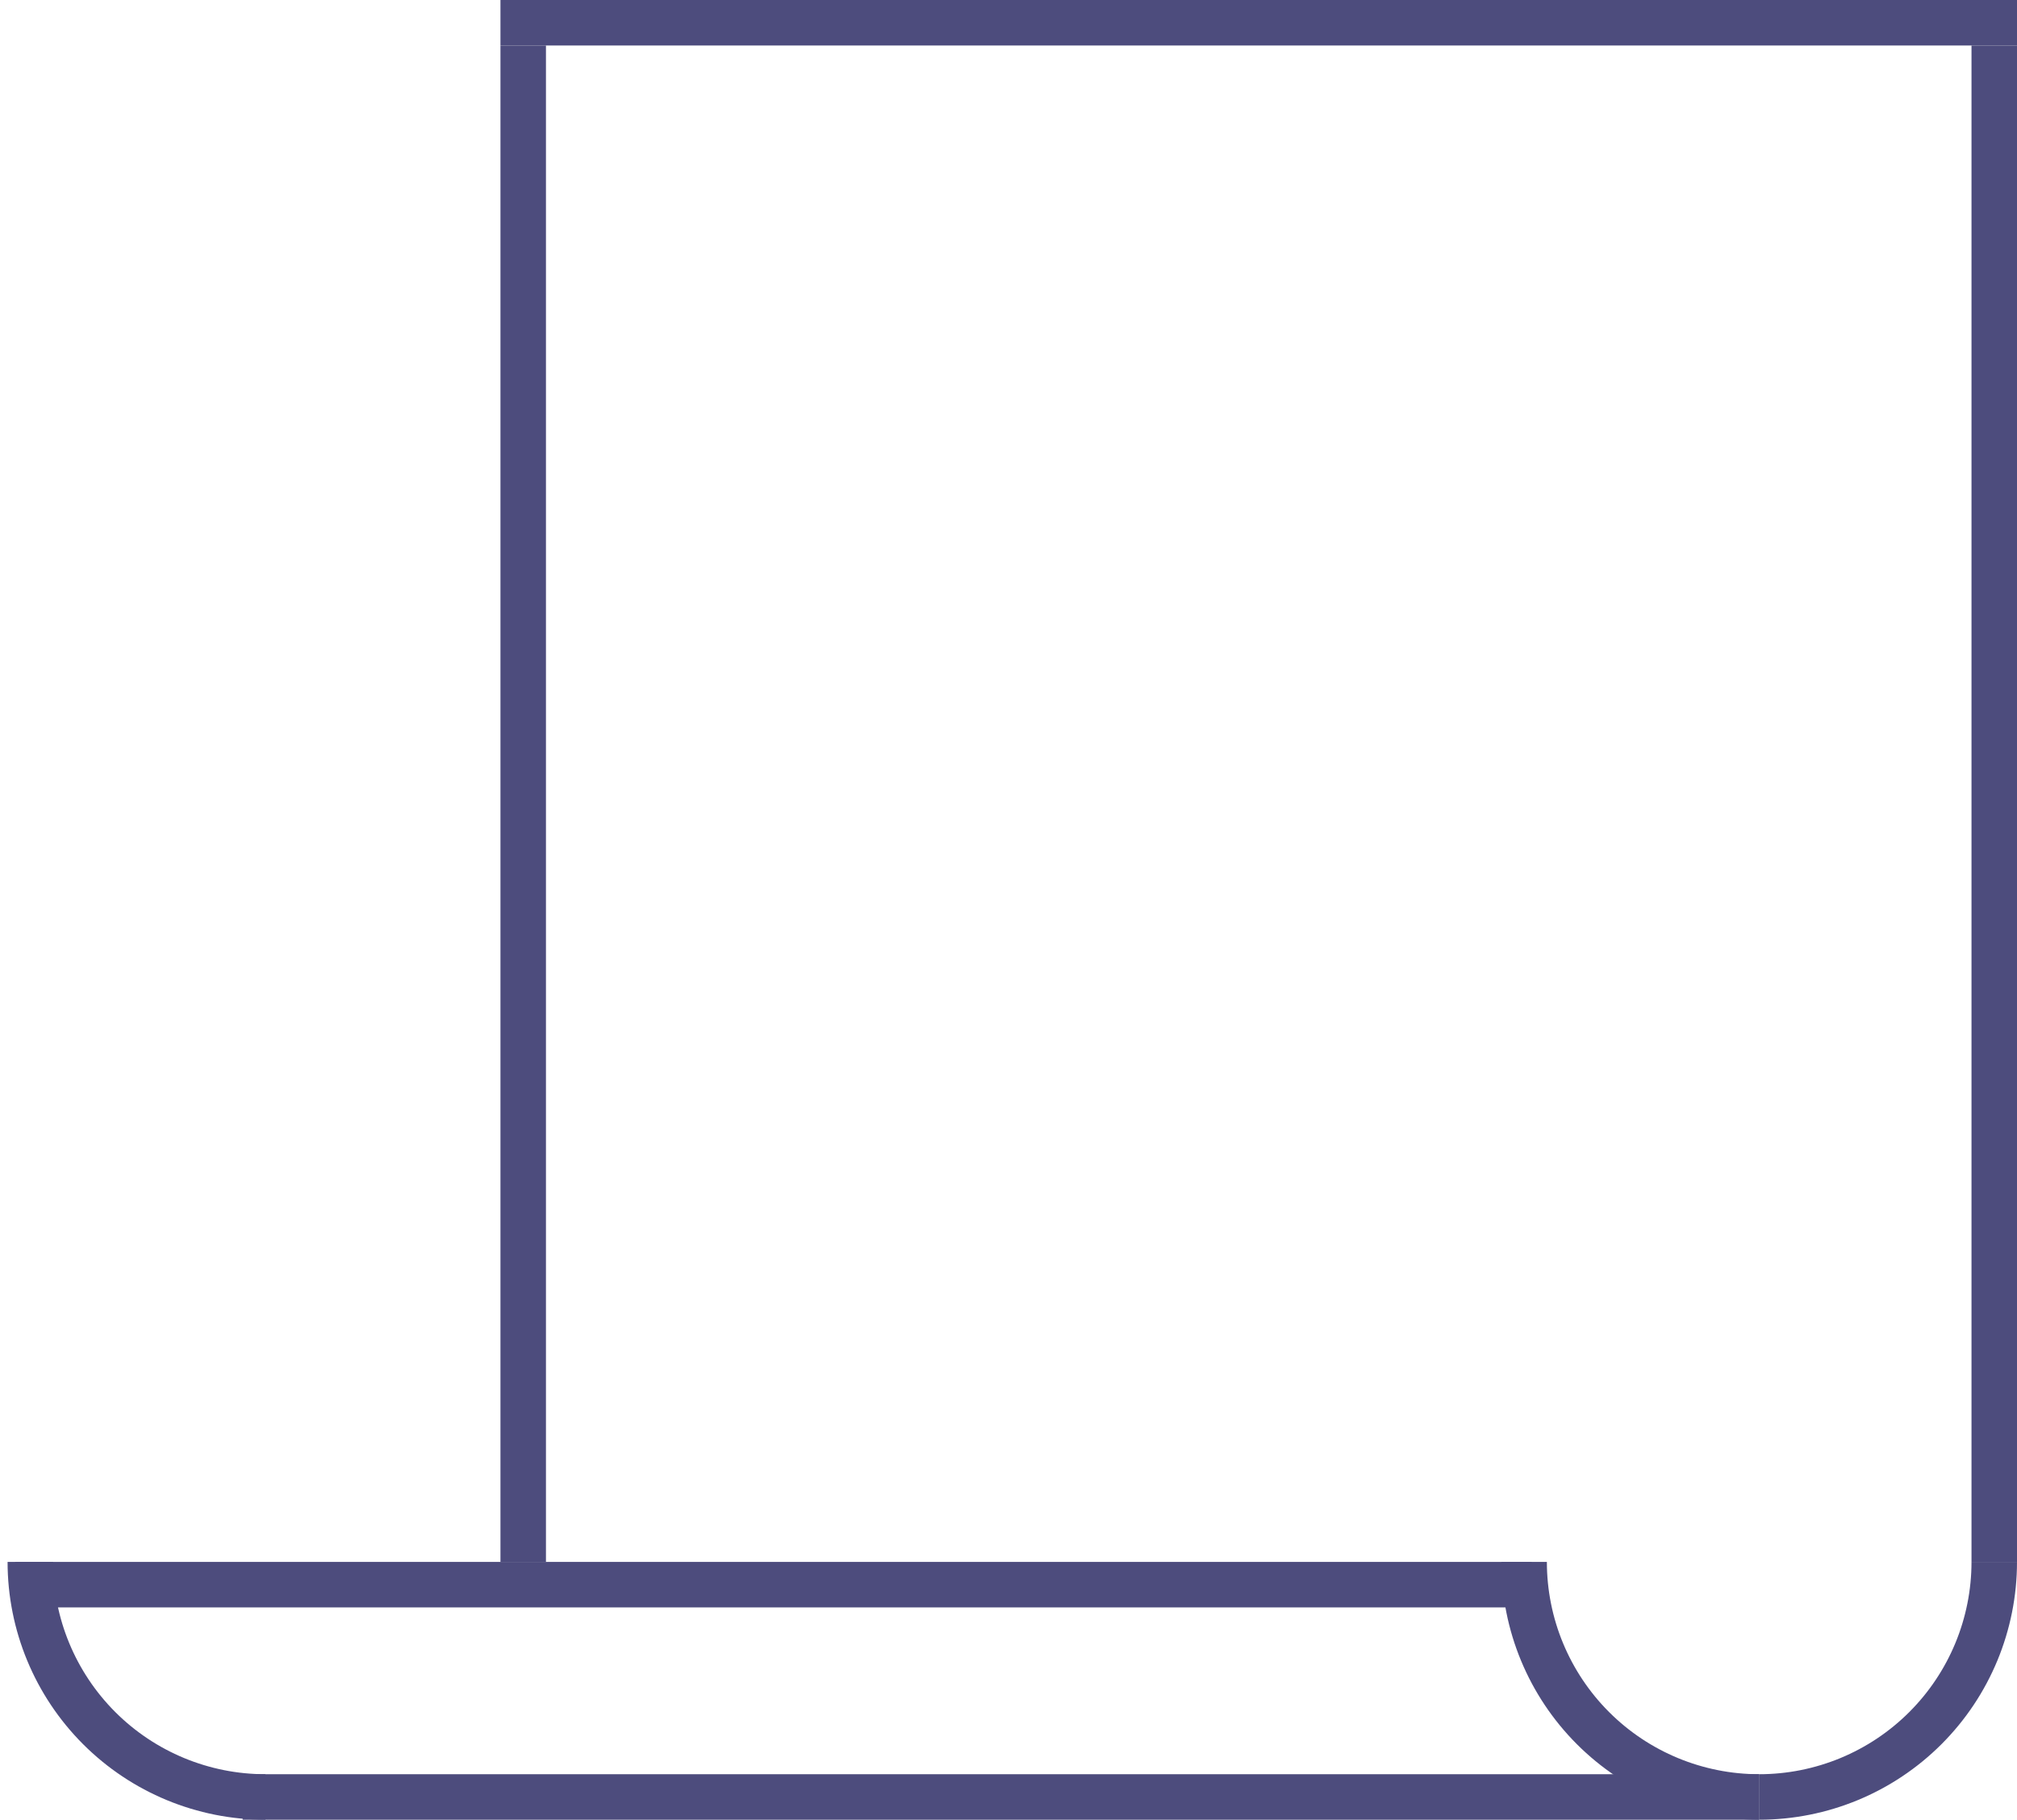
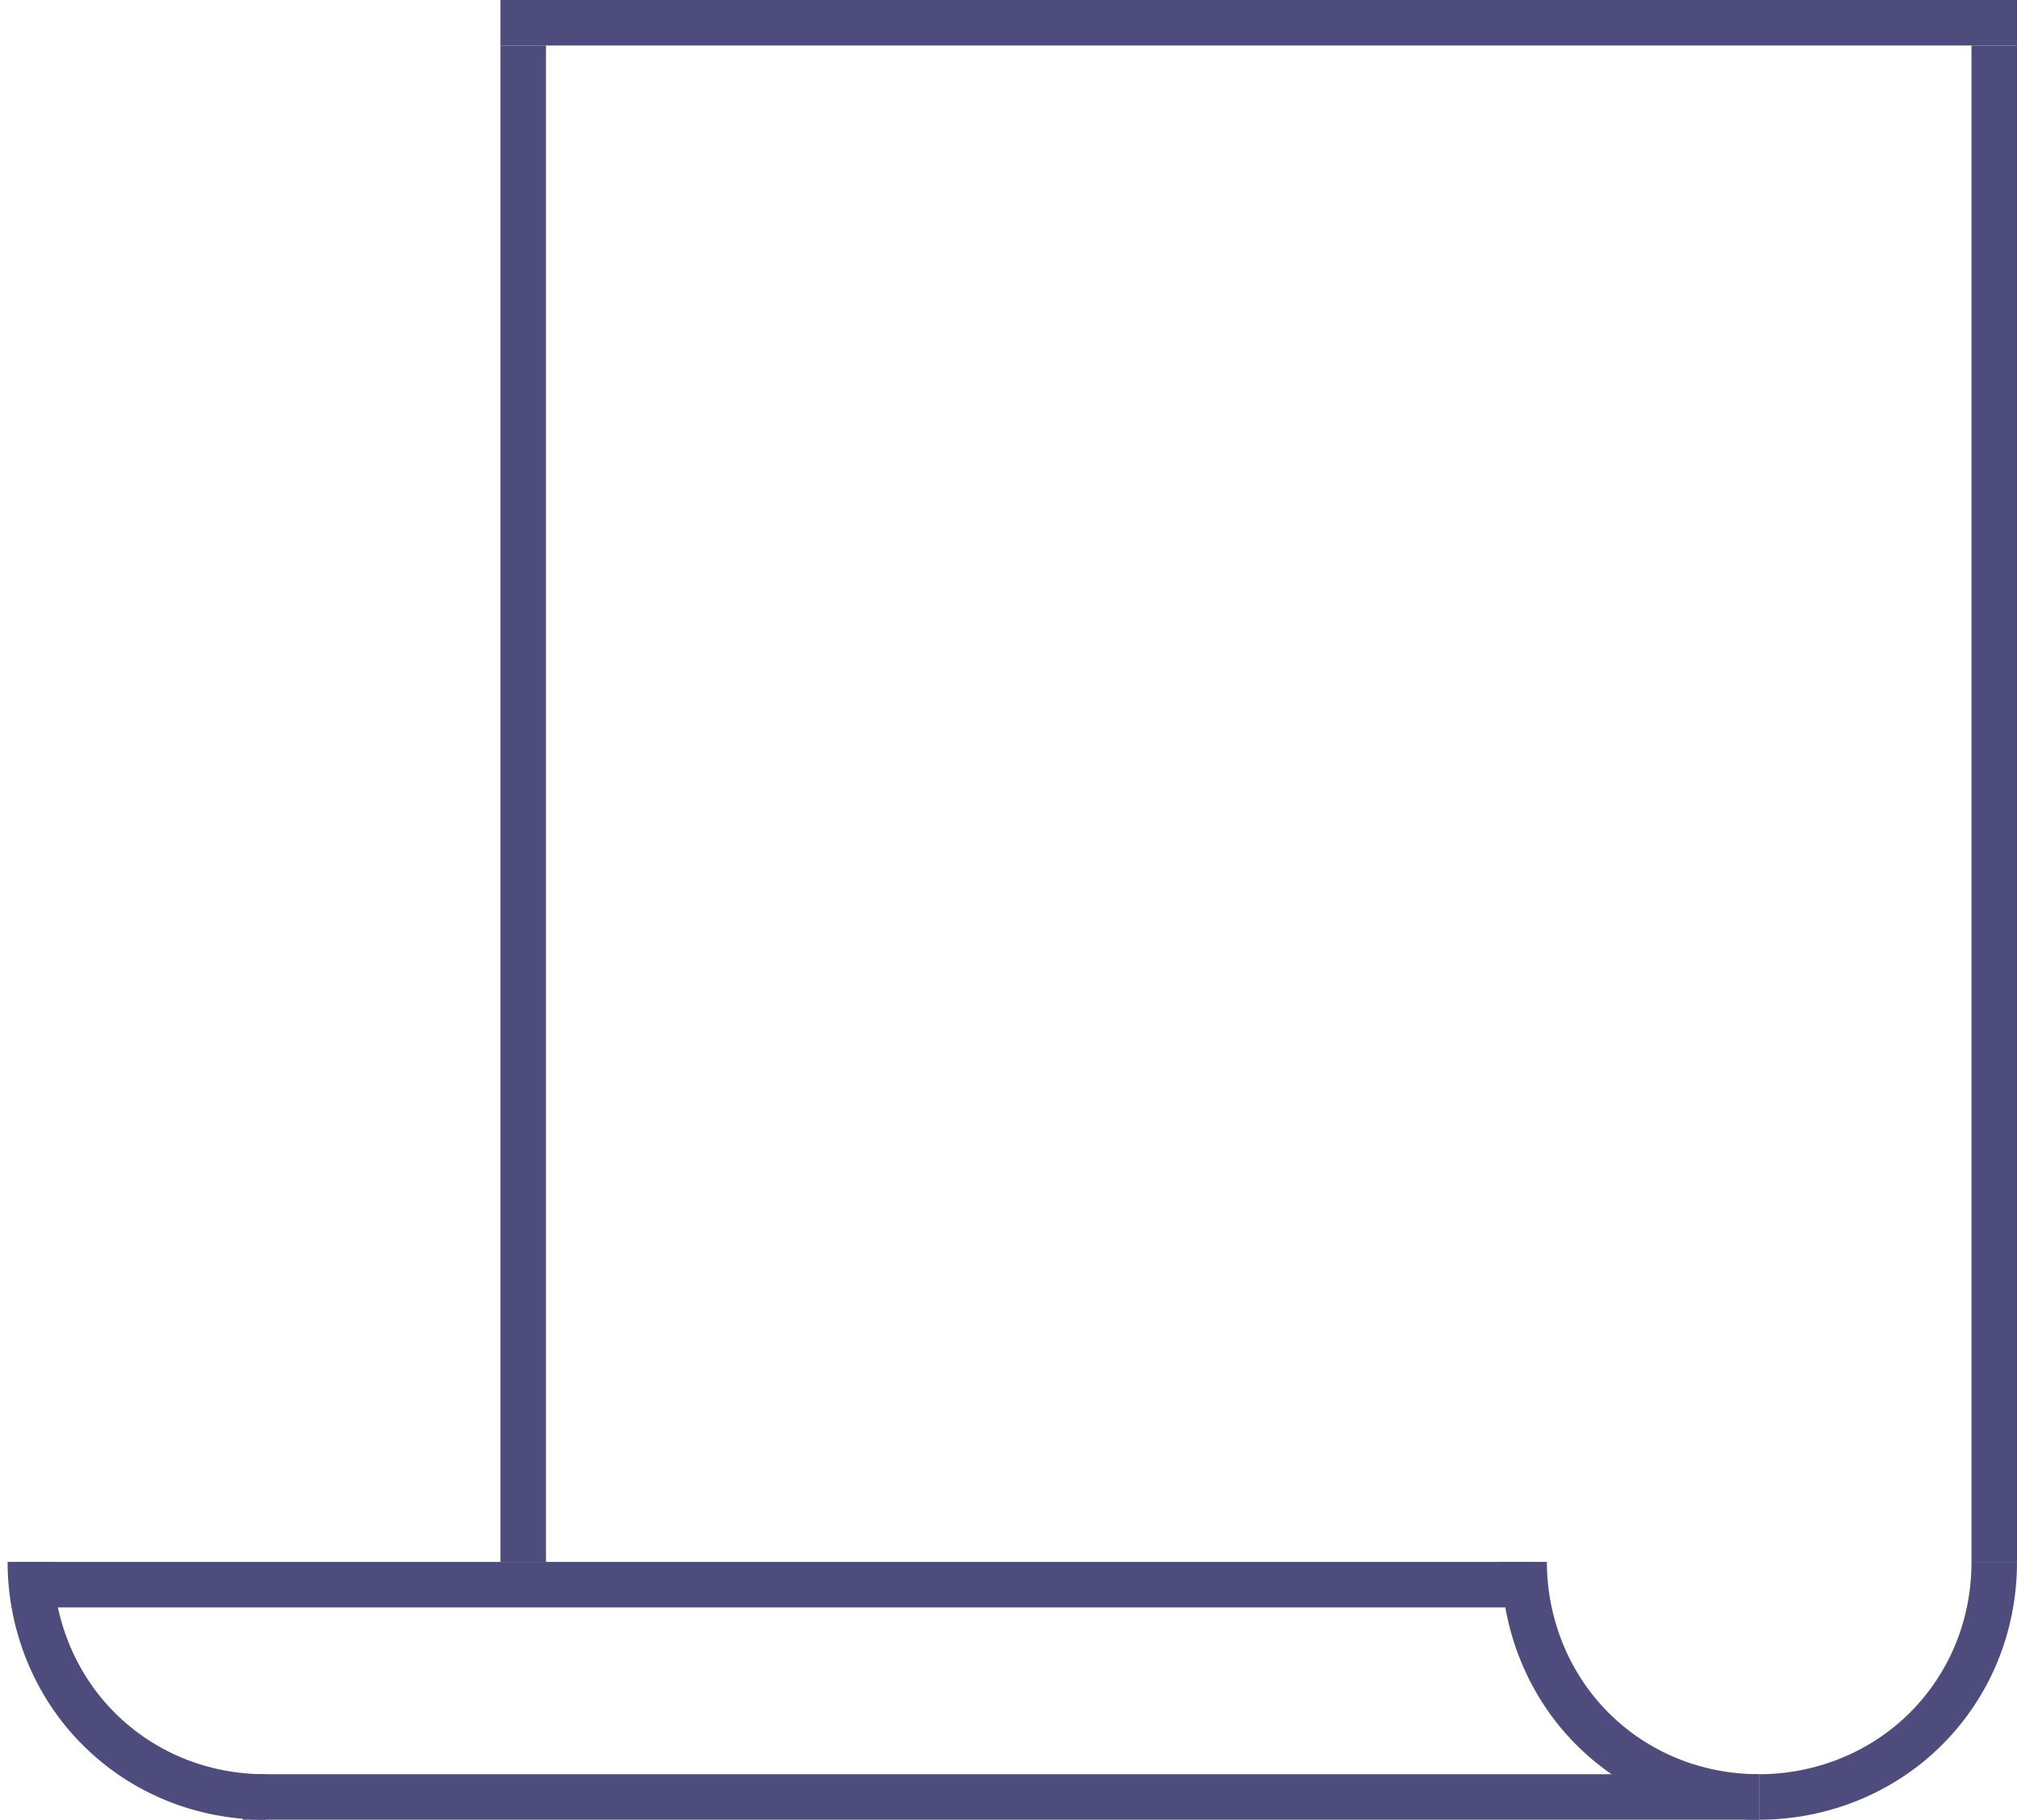
- <svg xmlns="http://www.w3.org/2000/svg" width="133" height="120" viewBox="0 0 133 120" fill="none">
-   <line x1="131.5" y1="3" x2="131.5" y2="103" stroke="#4D4C7D" stroke-width="3" />
-   <line x1="34.5" y1="3" x2="34.5" y2="103" stroke="#4D4C7D" stroke-width="3" />
-   <line x1="33" y1="1.5" x2="133" y2="1.5" stroke="#4D4C7D" stroke-width="3" />
-   <line x1="1" y1="104.5" x2="101" y2="104.5" stroke="#4D4C7D" stroke-width="3" />
-   <line x1="16" y1="118.5" x2="116" y2="118.5" stroke="#4D4C7D" stroke-width="3" />
-   <path d="M100.5 103C100.5 107.111 102.133 111.053 105.04 113.96C107.947 116.867 111.889 118.5 116 118.5" stroke="#4D4C7D" stroke-width="3" />
-   <path d="M116 118.5C120.111 118.5 124.053 116.867 126.96 113.96C129.867 111.053 131.5 107.111 131.5 103" stroke="#4D4C7D" stroke-width="3" />
-   <path d="M2 103C2 107.111 3.633 111.053 6.54 113.96C9.447 116.867 13.389 118.5 17.5 118.5" stroke="#4D4C7D" stroke-width="3" />
+ <svg xmlns="http://www.w3.org/2000/svg" version="1.1" id="Layer_1" x="0px" y="0px" viewBox="0 0 133 120" style="enable-background:new 0 0 133 120;" xml:space="preserve">
+   <style type="text/css">
+ 	.st0{fill:none;stroke:#4D4C7D;stroke-width:3;}
+ </style>
+   <line class="st0" x1="131.5" y1="3" x2="131.5" y2="103" />
+   <line class="st0" x1="34.5" y1="3" x2="34.5" y2="103" />
+   <line class="st0" x1="33" y1="1.5" x2="133" y2="1.5" />
+   <line class="st0" x1="1" y1="104.5" x2="101" y2="104.5" />
+   <line class="st0" x1="16" y1="118.5" x2="116" y2="118.5" />
+   <path class="st0" d="M100.5,103c0,4.1,1.6,8.1,4.5,11s6.8,4.5,11,4.5" />
+   <path class="st0" d="M116,118.5c4.1,0,8.1-1.6,11-4.5c2.9-2.9,4.5-6.8,4.5-11" />
+   <path class="st0" d="M2,103c0,4.1,1.6,8.1,4.5,11c2.9,2.9,6.8,4.5,11,4.5" />
</svg>
